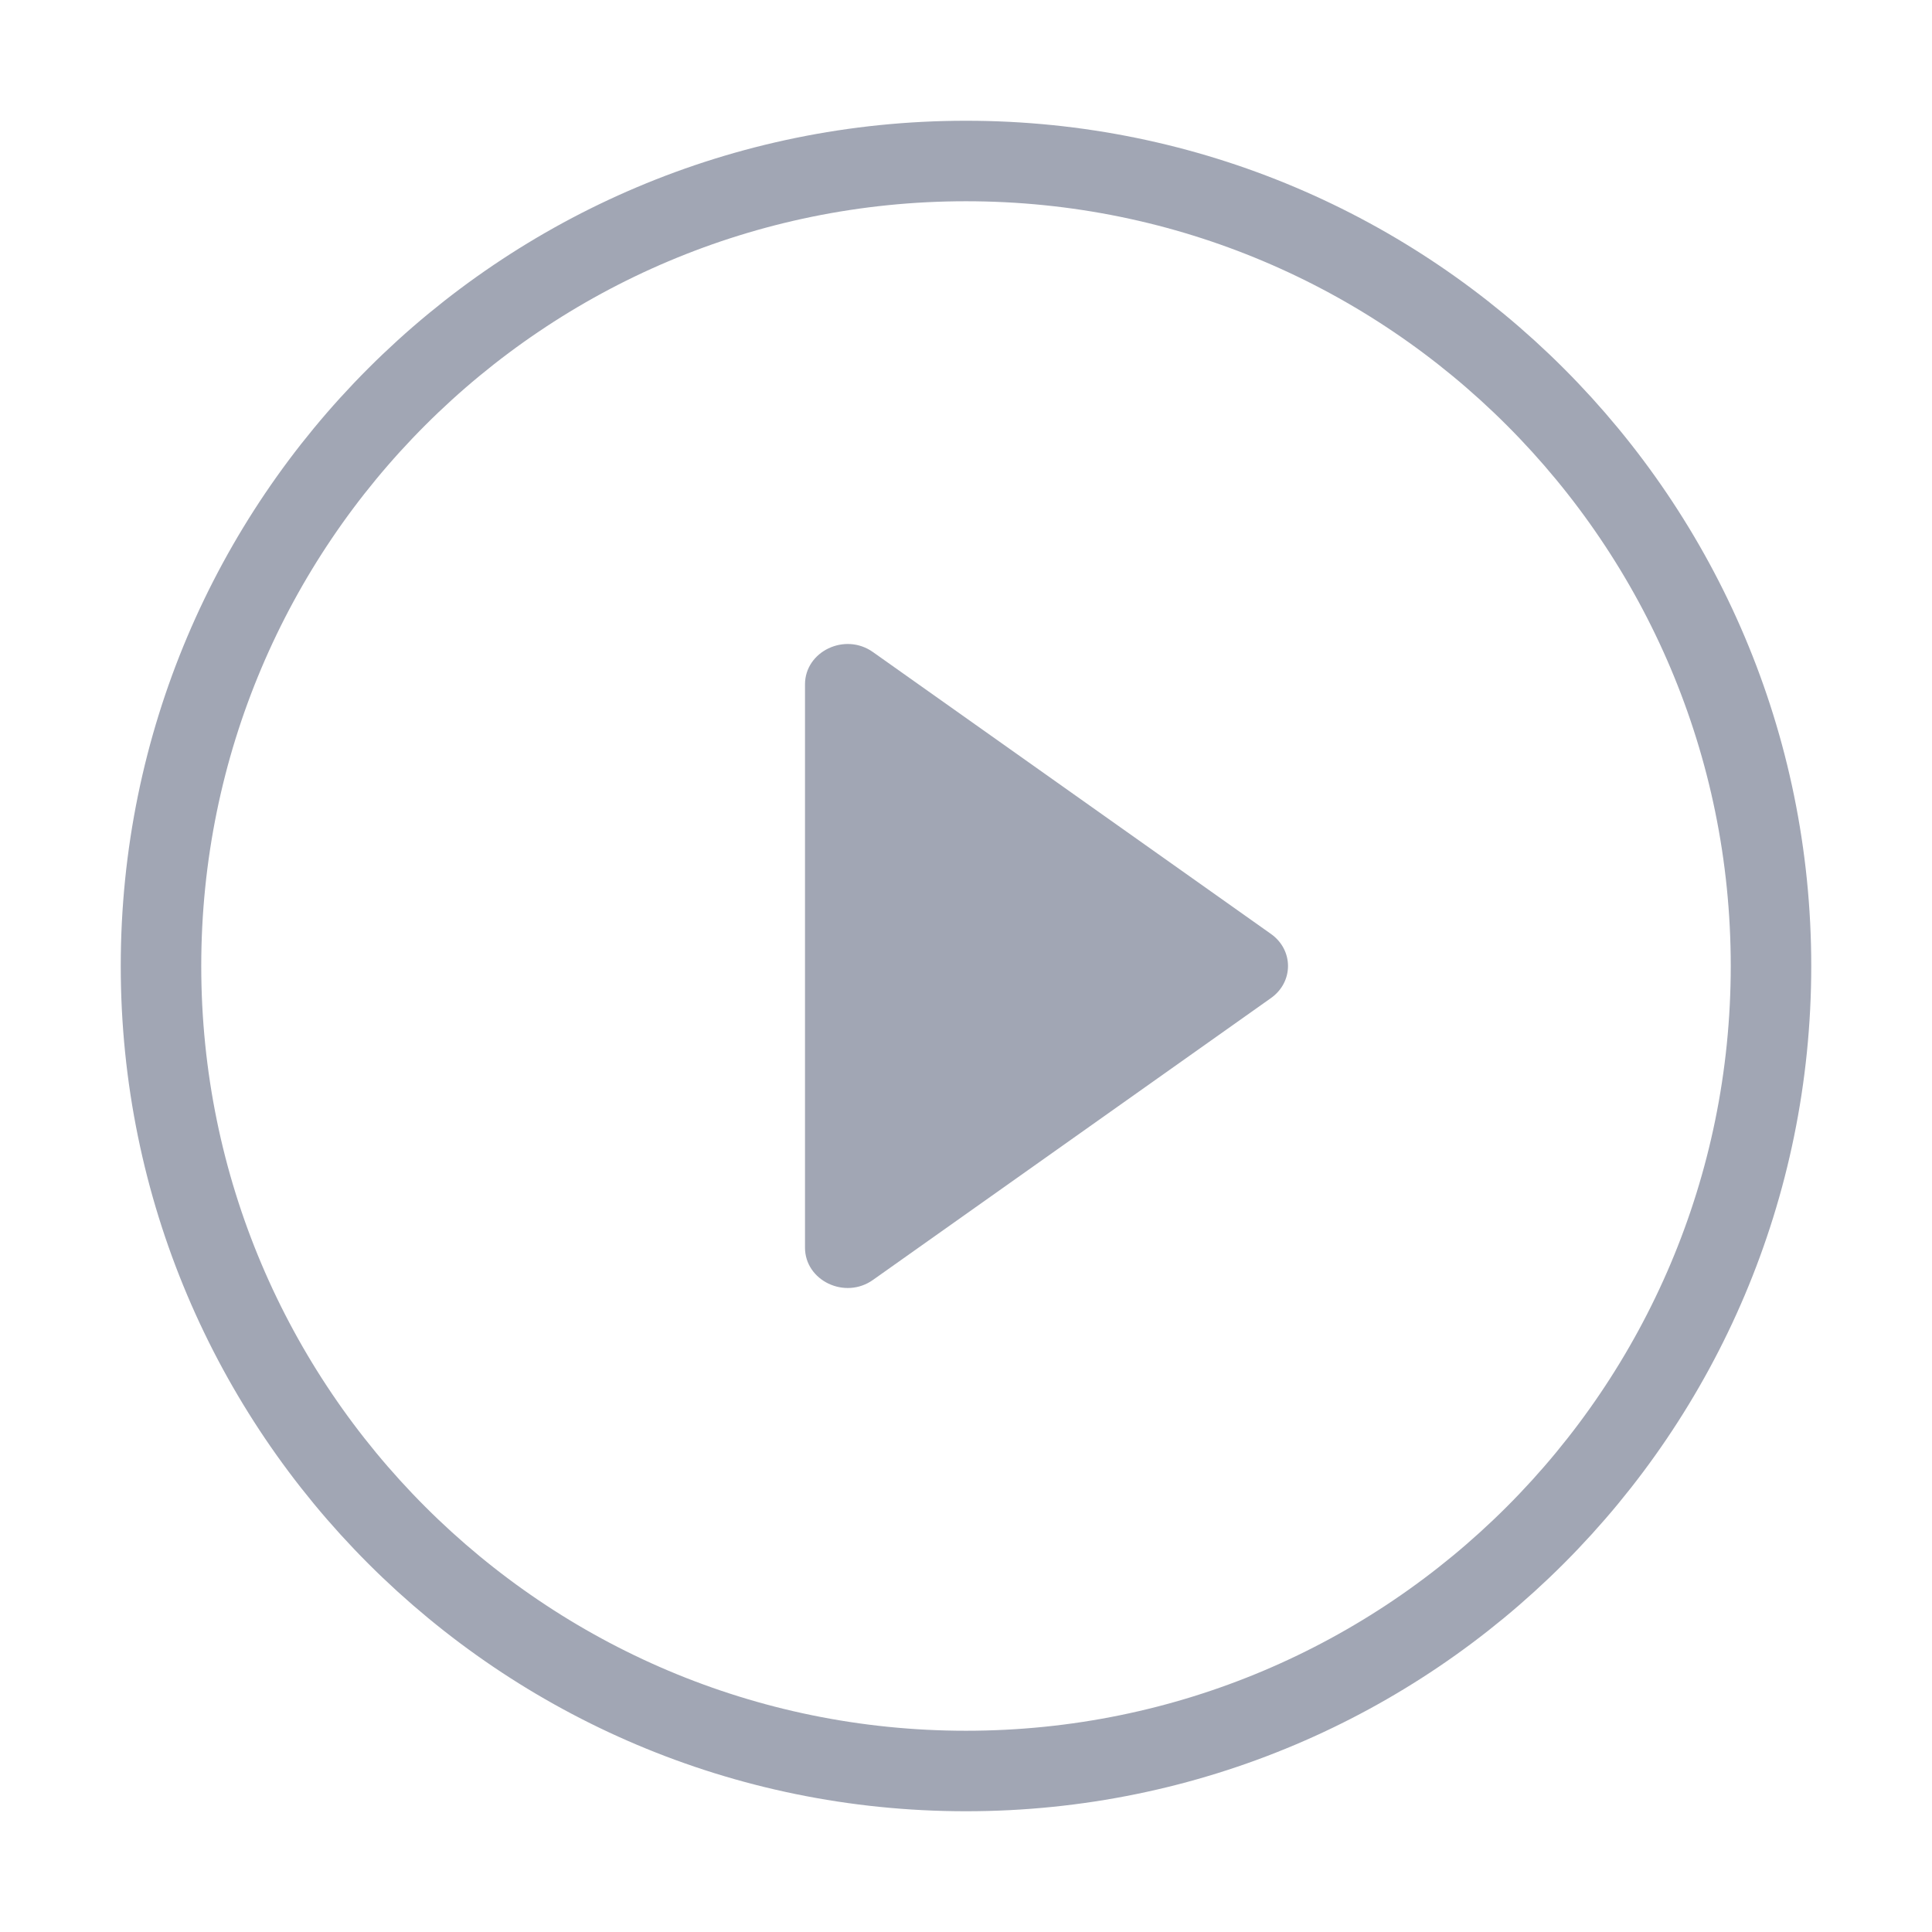
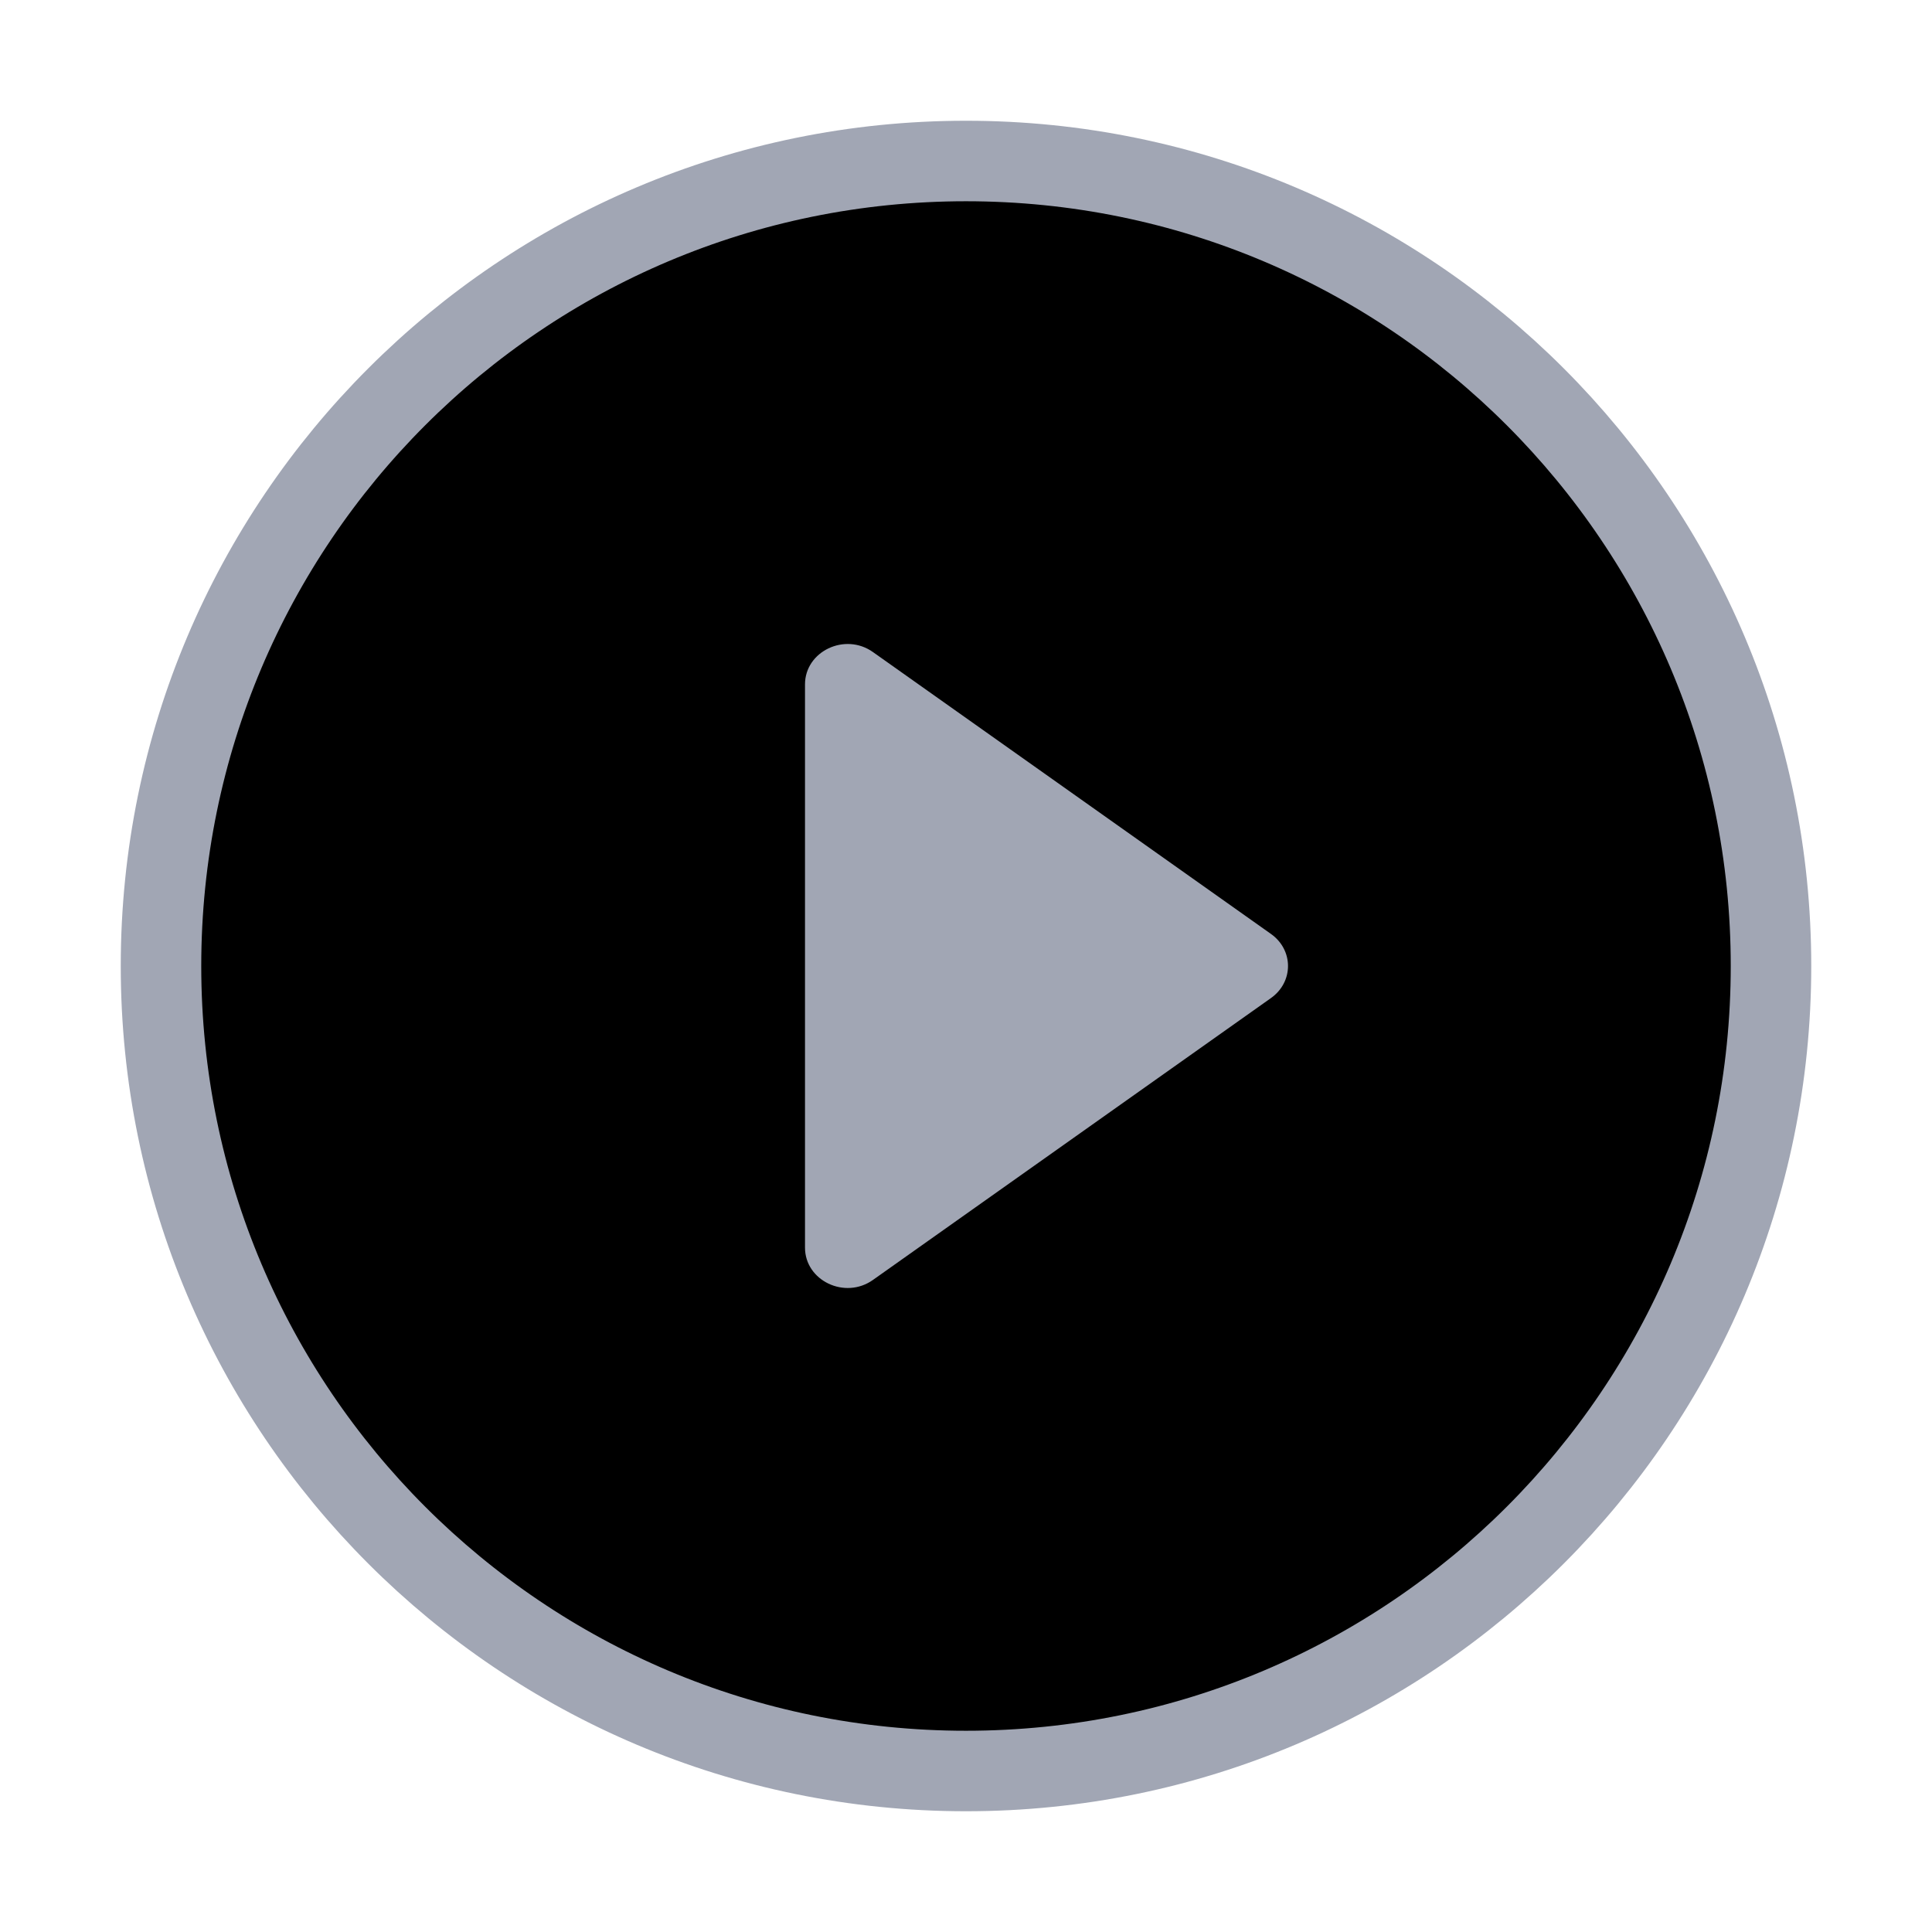
- <svg xmlns="http://www.w3.org/2000/svg" width="48" height="48" viewBox="0 0 48 48" fill="none">
+ <svg xmlns="http://www.w3.org/2000/svg" width="48" height="48" viewBox="0 0 48 48">
  <circle cx="24" cy="24" r="20" stroke="#A1A6B4" stroke-width="2" />
  <path d="M21.692 31.797L31.572 24.8C32.143 24.4 32.143 23.6 31.572 23.2L21.692 16.203C20.994 15.704 20 16.183 20 17.003V30.997C20 31.817 20.994 32.296 21.692 31.797Z" fill="#A1A6B4" />
</svg>
